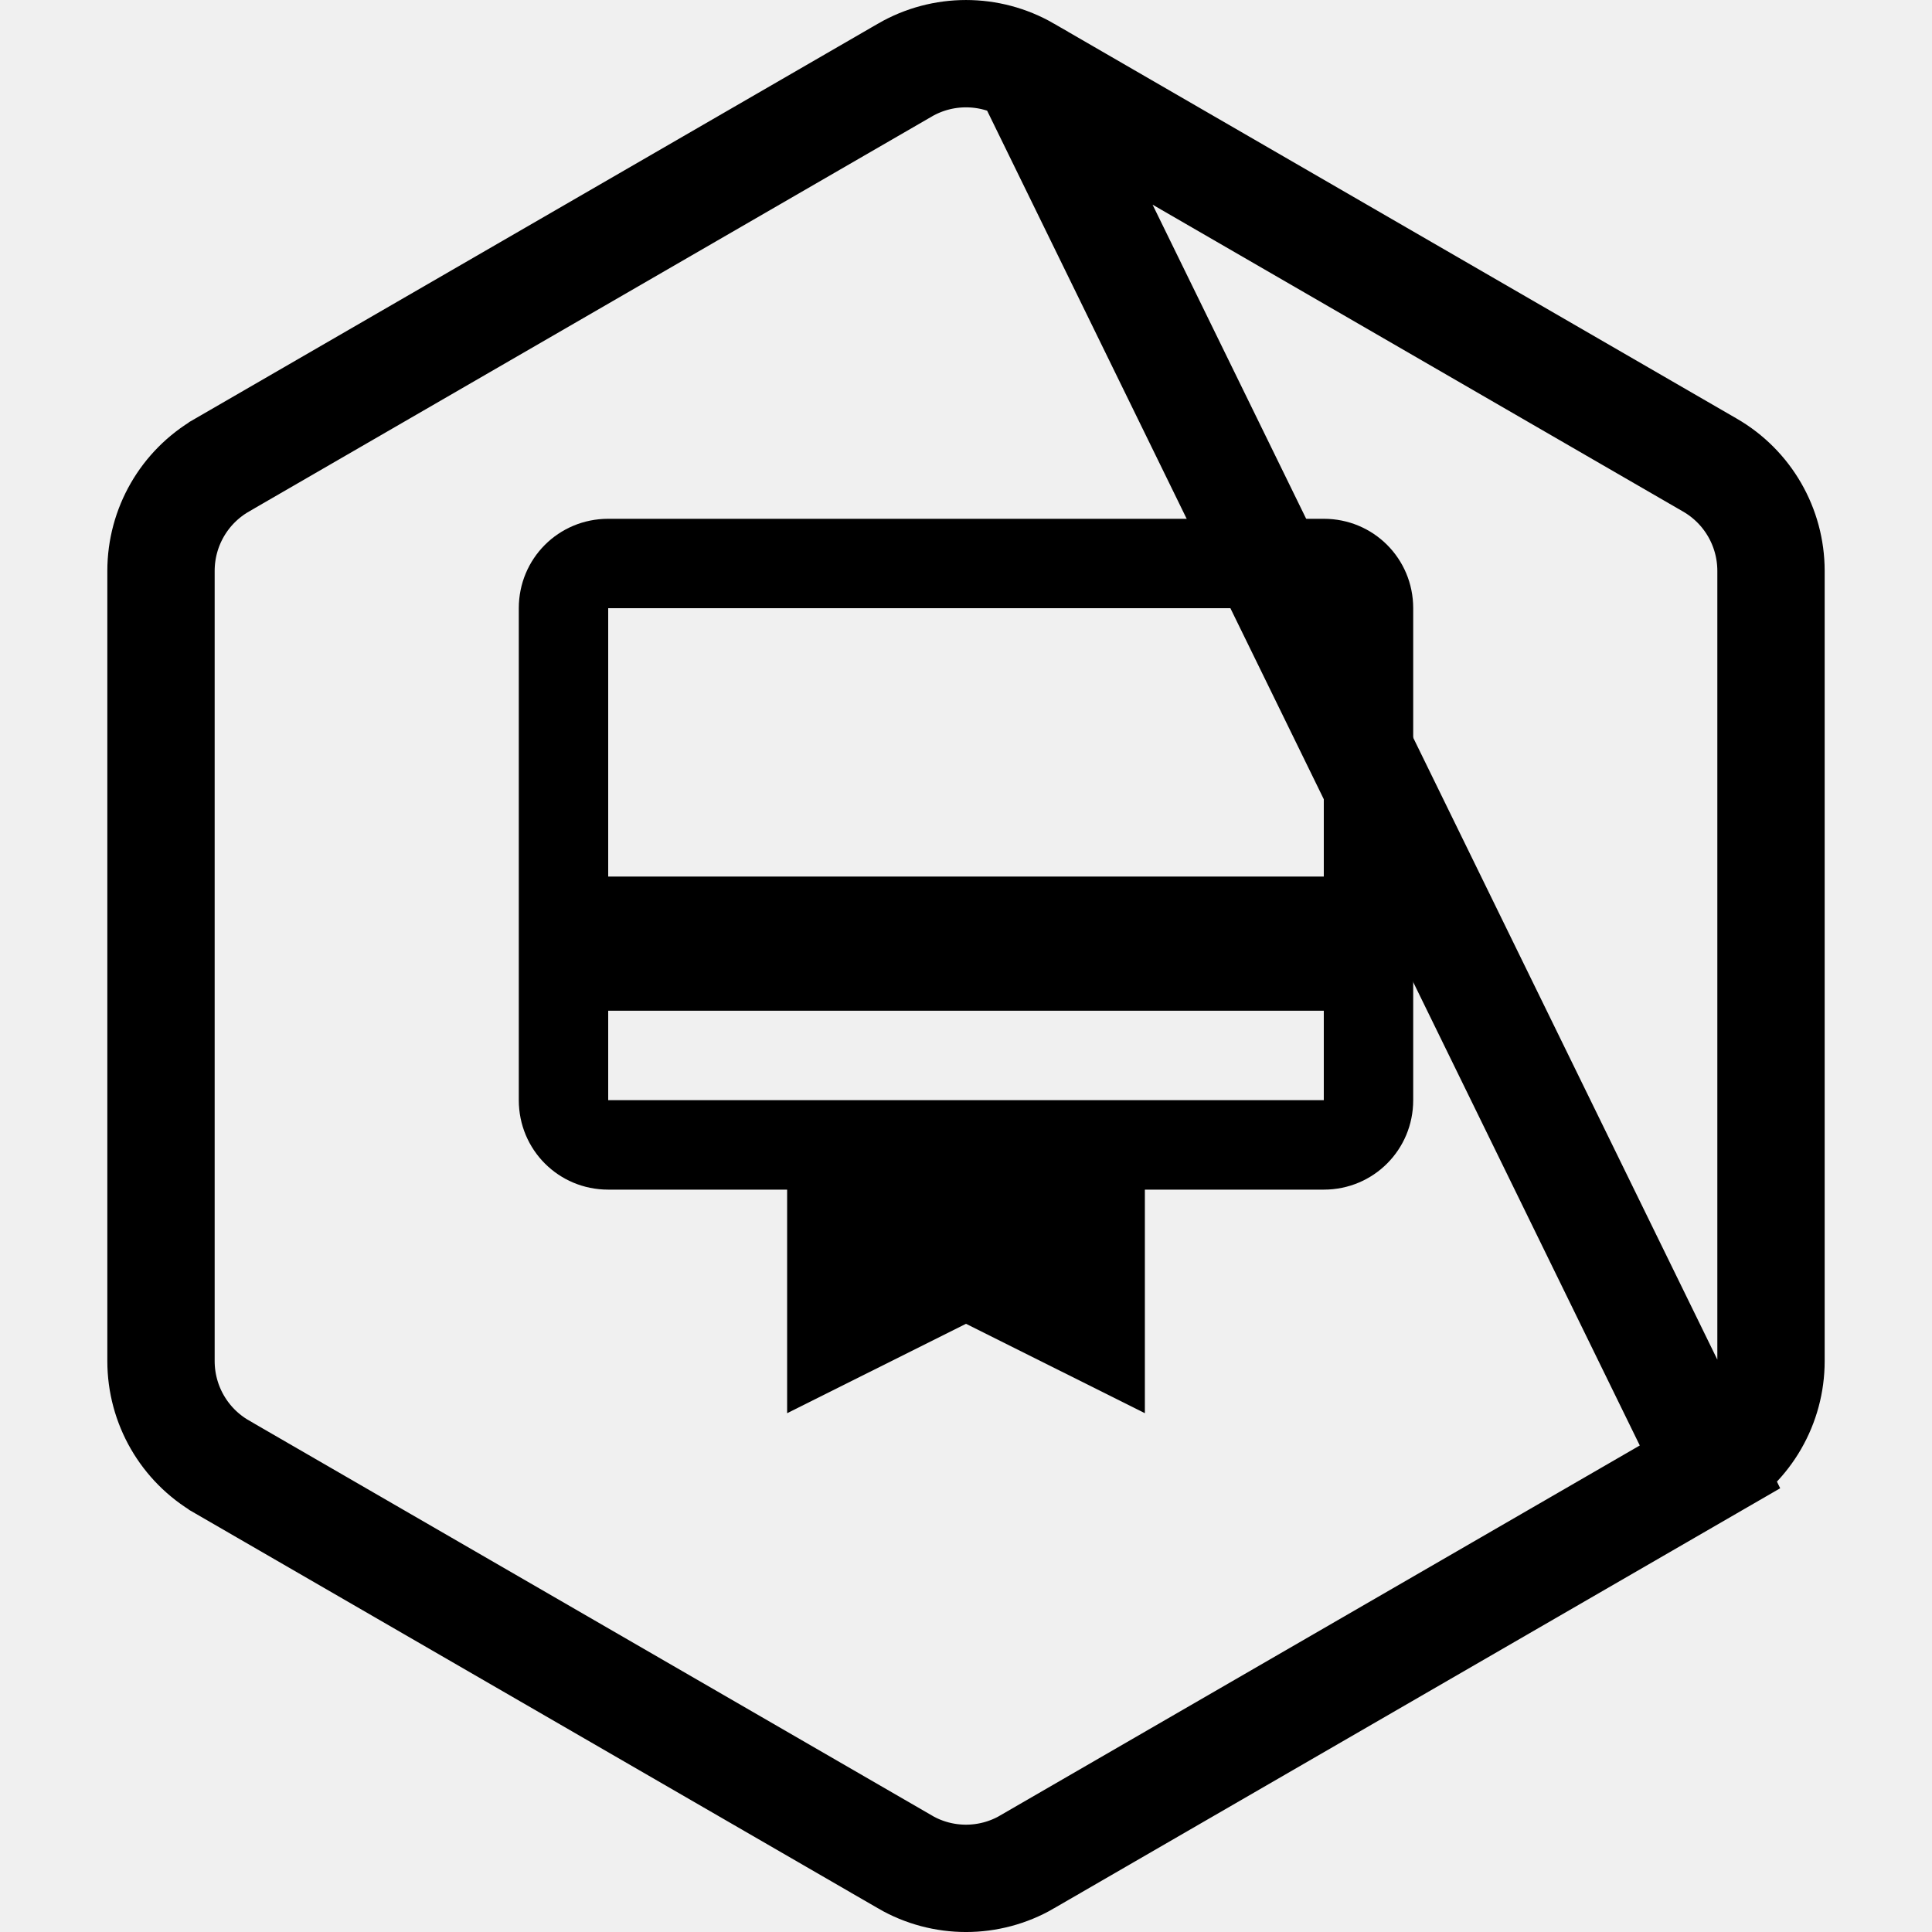
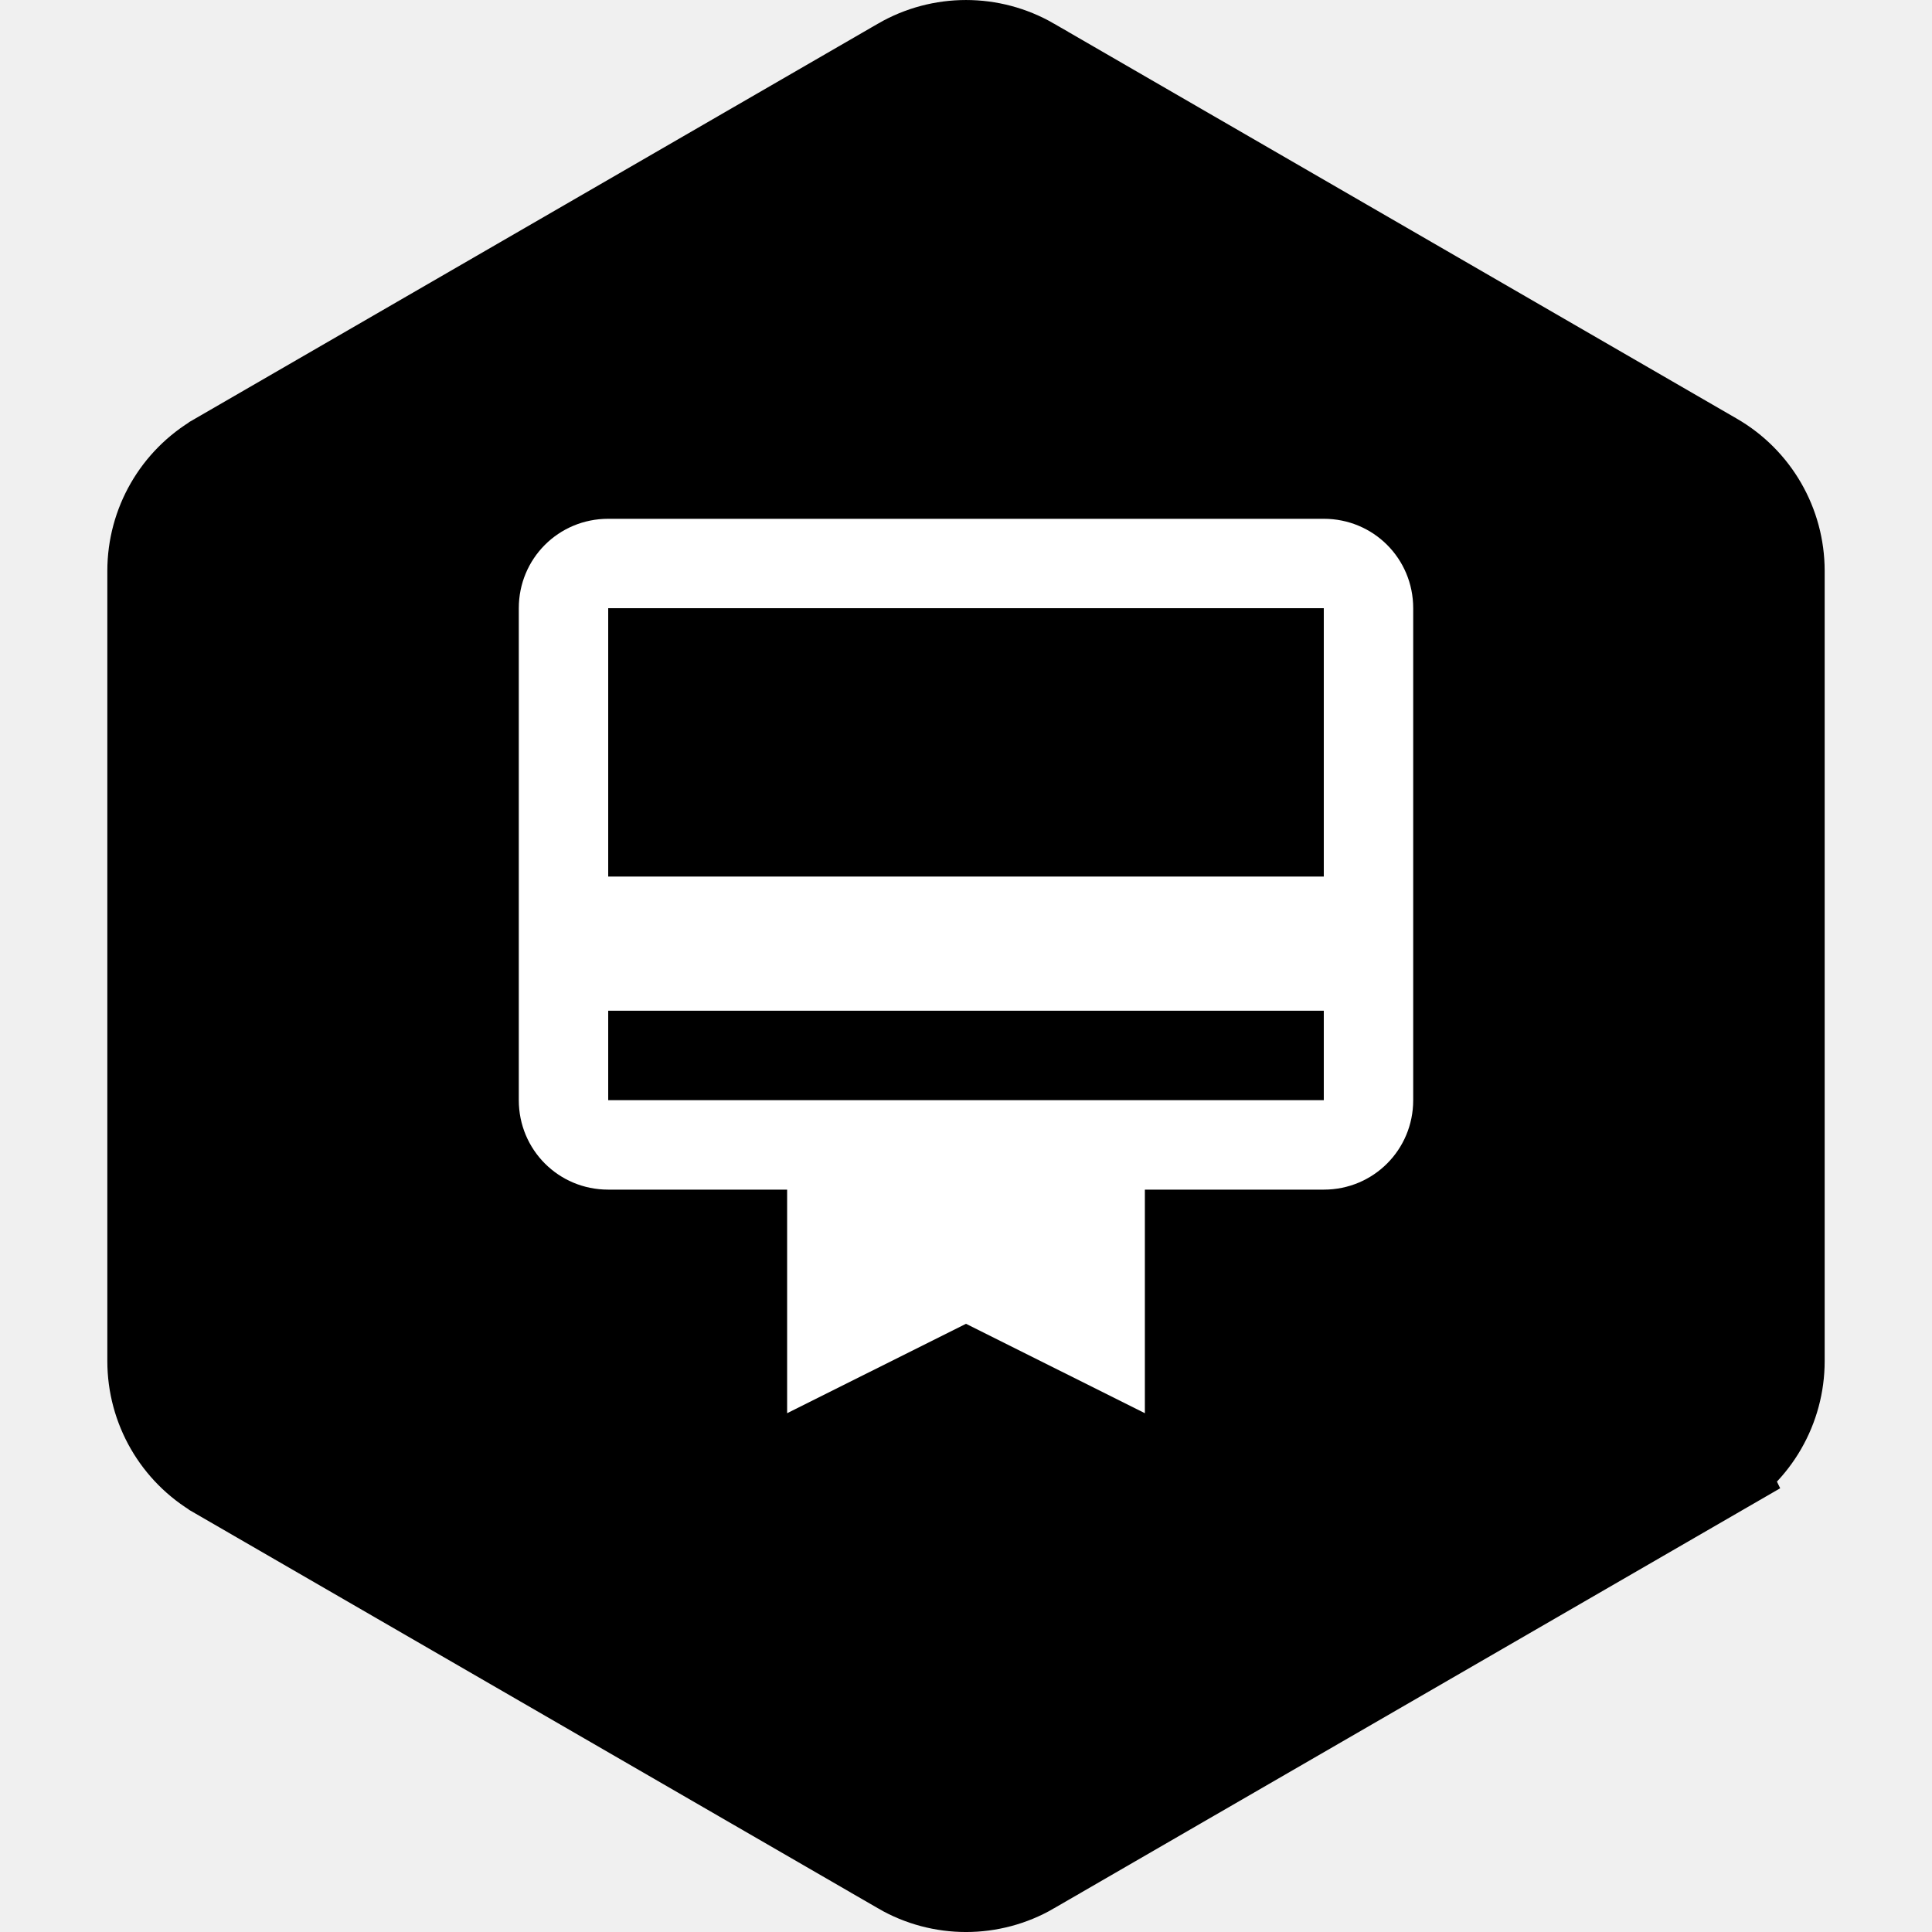
<svg xmlns="http://www.w3.org/2000/svg" width="36" height="36" viewBox="0 0 36 36" fill="none">
-   <path d="M19.136 1.304L19.137 1.305L31.863 8.667C32.567 9.074 33 9.825 33 10.638V25.362C33 26.174 32.568 26.926 31.864 27.333L19.136 1.304ZM19.136 1.304C18.433 0.899 17.567 0.899 16.864 1.304L16.863 1.305L4.136 8.667L4.135 8.668C3.432 9.075 3 9.825 3 10.638V25.362C3 26.174 3.432 26.925 4.135 27.332L4.136 27.333L16.863 34.694C16.863 34.694 16.863 34.695 16.863 34.695C17.566 35.102 18.434 35.102 19.137 34.695C19.137 34.695 19.137 34.694 19.137 34.694L31.863 27.333L19.136 1.304Z" stroke="black" stroke-width="2" />
-   <path d="M24.667 9.667H11.333C10.408 9.667 9.667 10.408 9.667 11.333V20.5C9.667 21.425 10.408 22.167 11.333 22.167H14.667V26.333L18 24.667L21.333 26.333V22.167H24.667C25.592 22.167 26.333 21.425 26.333 20.5V11.333C26.333 10.408 25.592 9.667 24.667 9.667ZM24.667 20.5H11.333V18.833H24.667V20.5ZM24.667 16.333H11.333V11.333H24.667V16.333Z" fill="black" />
+   <path d="M19.136 1.304L19.137 1.305L31.863 8.667C32.567 9.074 33 9.825 33 10.638V25.362C33 26.174 32.568 26.926 31.864 27.333L19.136 1.304ZM19.136 1.304C18.433 0.899 17.567 0.899 16.864 1.304L16.863 1.305L4.136 8.667L4.135 8.668C3.432 9.075 3 9.825 3 10.638V25.362C3 26.174 3.432 26.925 4.135 27.332L4.136 27.333L16.863 34.694C16.863 34.694 16.863 34.695 16.863 34.695C17.566 35.102 18.434 35.102 19.137 34.695C19.137 34.695 19.137 34.694 19.137 34.694L31.863 27.333L19.136 1.304Z" fill="black" stroke="black" stroke-width="2" />
+   <path d="M24.667 9.667H11.333C10.408 9.667 9.667 10.408 9.667 11.333V20.5C9.667 21.425 10.408 22.167 11.333 22.167H14.667V26.333L18 24.667L21.333 26.333V22.167H24.667C25.592 22.167 26.333 21.425 26.333 20.5V11.333C26.333 10.408 25.592 9.667 24.667 9.667ZM24.667 20.5H11.333V18.833H24.667V20.5ZM24.667 16.333H11.333V11.333H24.667V16.333Z" fill="white" />
</svg>
